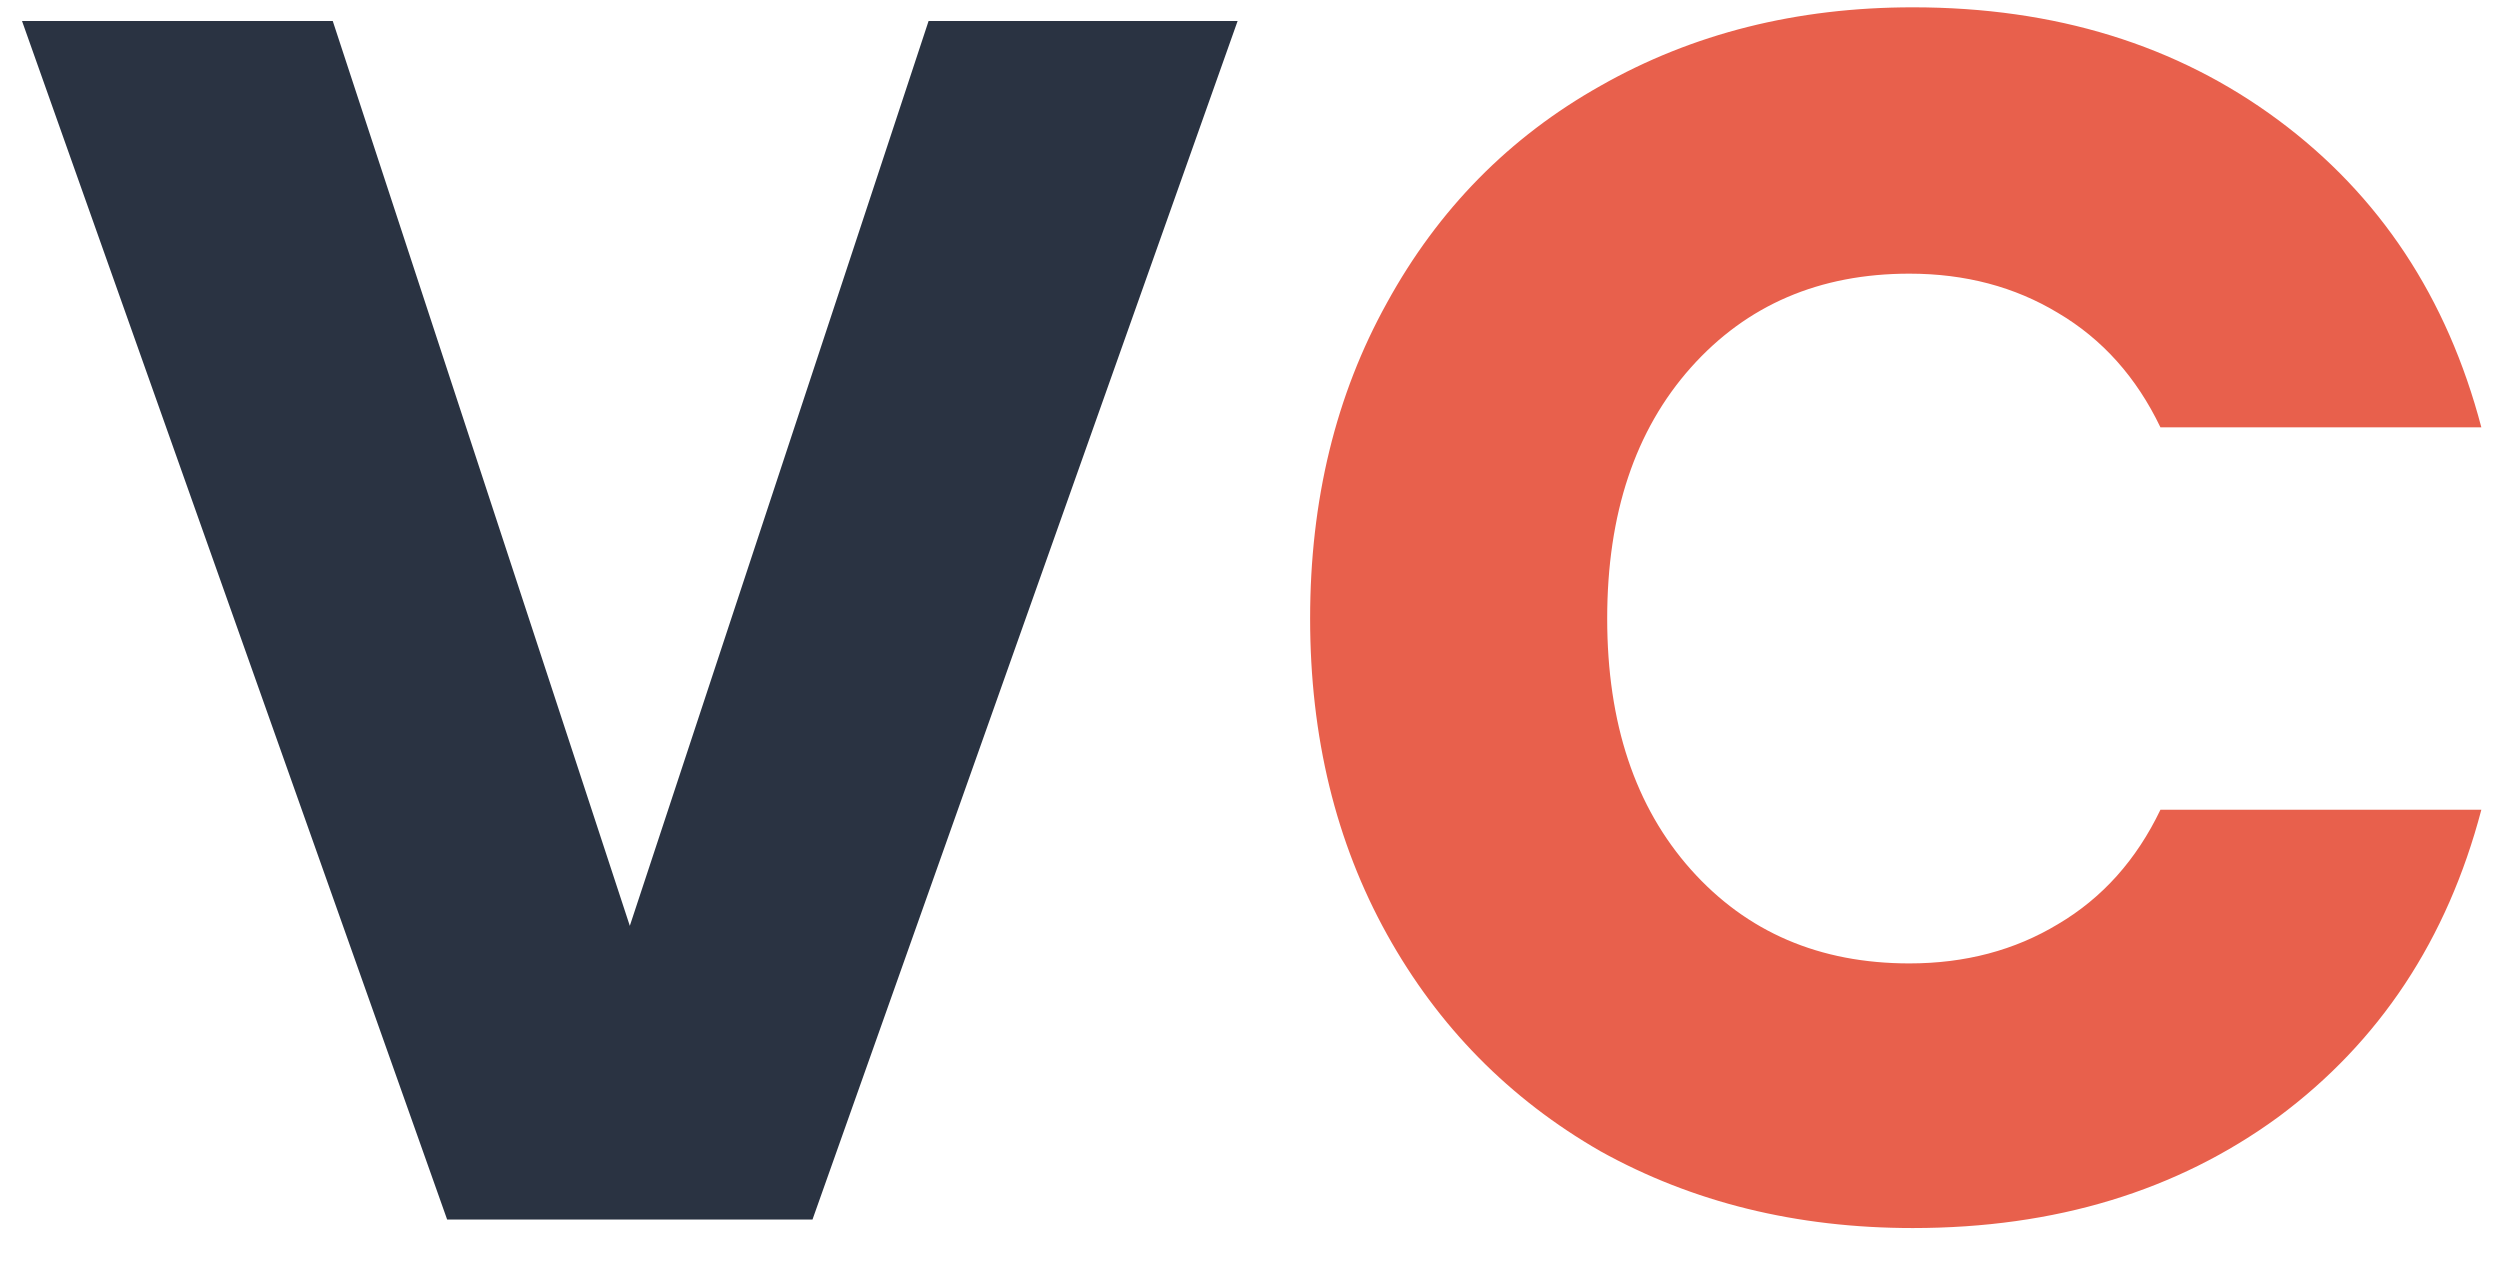
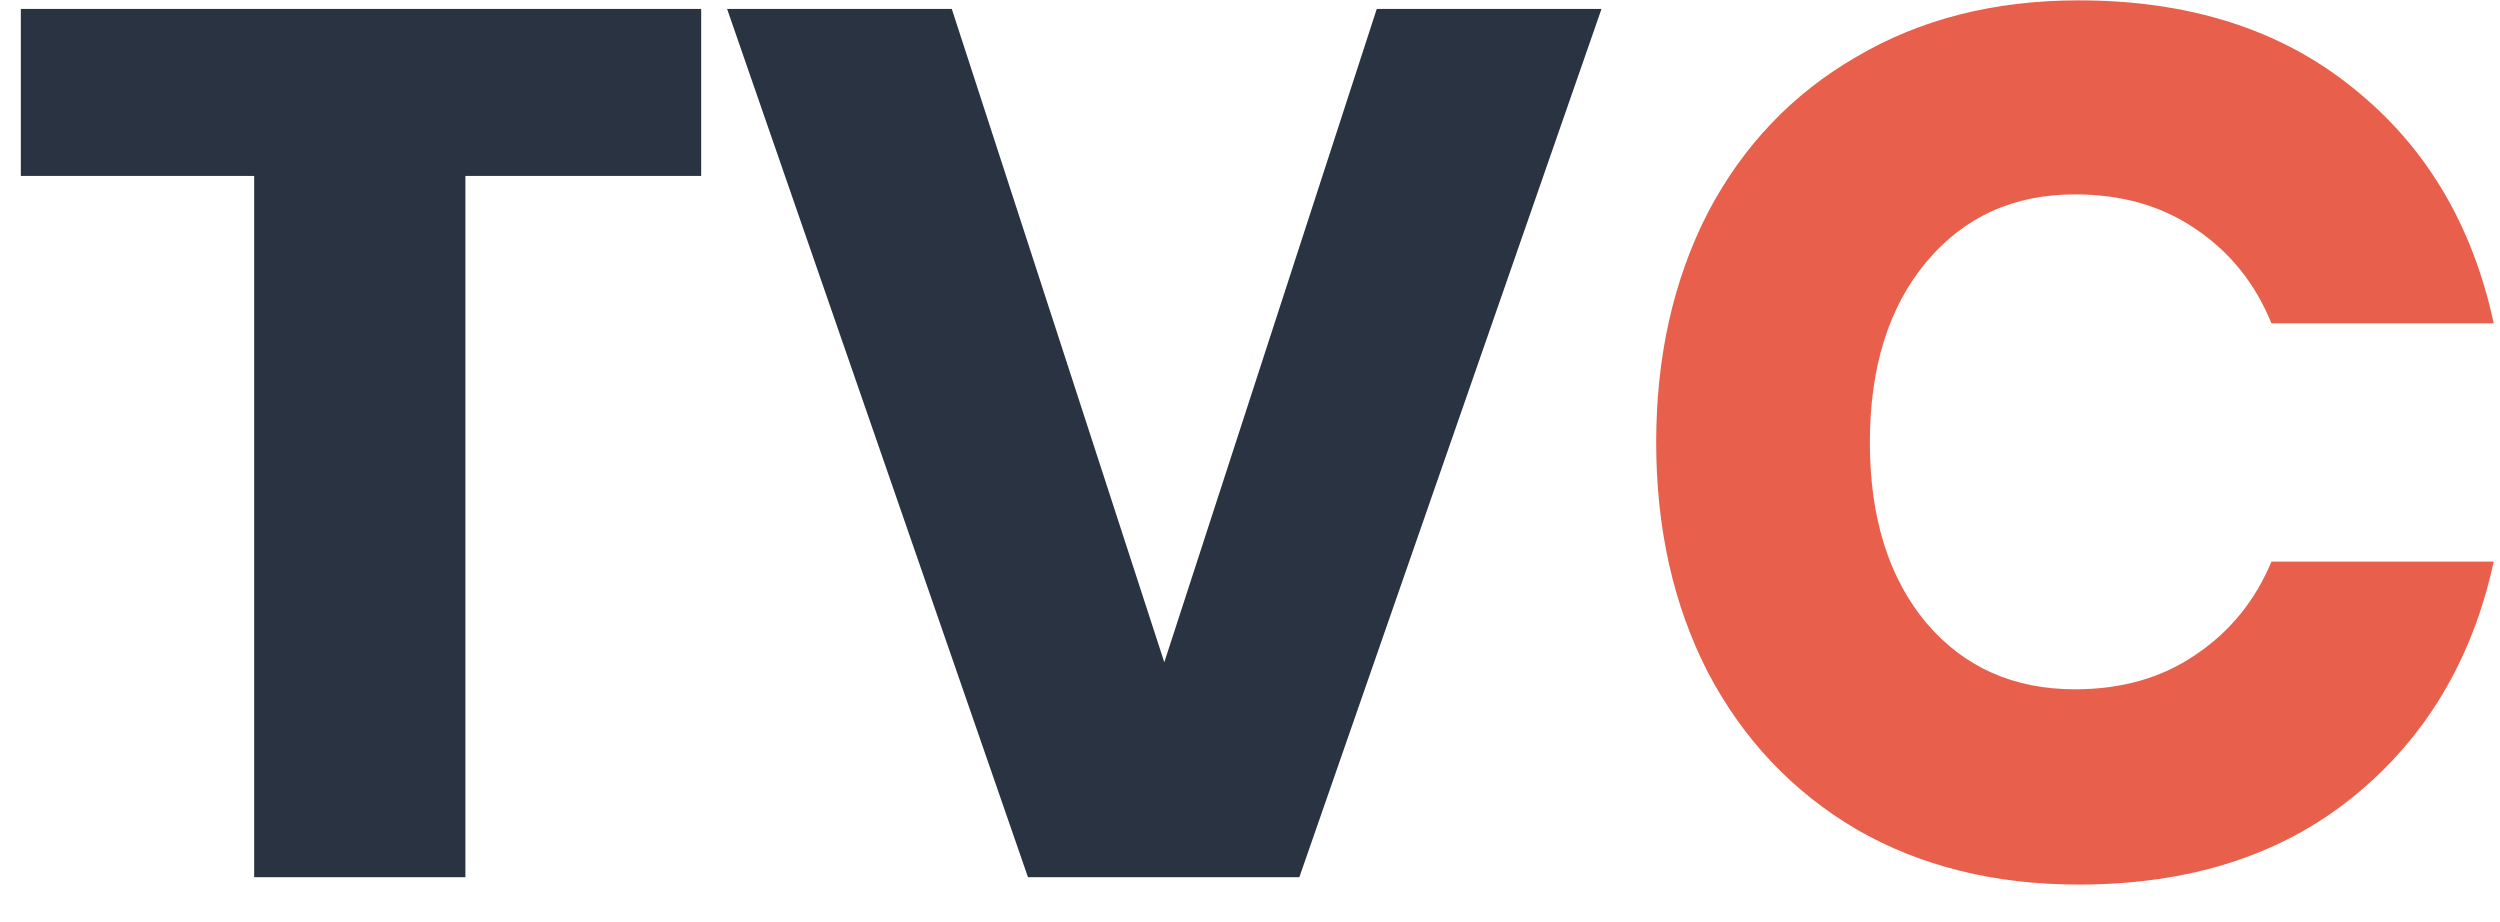
- <svg xmlns="http://www.w3.org/2000/svg" width="41" height="21" viewBox="0 0 41 21" fill="none">
-   <path d="M20.297 0.344L13.325 20H7.333L0.361 0.344H5.457L10.329 15.184L15.229 0.344H20.297Z" fill="#2A3342" />
-   <path d="M21.486 10.144C21.486 8.203 21.907 6.476 22.747 4.964C23.587 3.433 24.753 2.248 26.247 1.408C27.759 0.549 29.466 0.12 31.37 0.12C33.704 0.12 35.701 0.736 37.362 1.968C39.024 3.2 40.135 4.88 40.694 7.008H35.431C35.038 6.187 34.478 5.561 33.751 5.132C33.041 4.703 32.229 4.488 31.314 4.488C29.84 4.488 28.645 5.001 27.73 6.028C26.816 7.055 26.358 8.427 26.358 10.144C26.358 11.861 26.816 13.233 27.73 14.26C28.645 15.287 29.84 15.8 31.314 15.8C32.229 15.8 33.041 15.585 33.751 15.156C34.478 14.727 35.038 14.101 35.431 13.28H40.694C40.135 15.408 39.024 17.088 37.362 18.32C35.701 19.533 33.704 20.14 31.37 20.14C29.466 20.14 27.759 19.72 26.247 18.88C24.753 18.021 23.587 16.836 22.747 15.324C21.907 13.812 21.486 12.085 21.486 10.144Z" fill="#E8604C" />
+ <svg xmlns="http://www.w3.org/2000/svg" width="57" height="21" viewBox="0 0 57 21" fill="none">
+   <path d="M15.987 0.204V4.012H10.611V20H5.795V4.012H0.475V0.204H15.987ZM21.701 0.204L26.546 15.1L31.39 0.204H36.514L29.625 20H23.438L16.578 0.204H21.701Z" fill="#2A3342" />
+   <path d="M47.393 0.008C49.913 0.008 51.995 0.671 53.637 1.996C55.299 3.321 56.372 5.113 56.857 7.372H51.789C51.416 6.457 50.837 5.739 50.053 5.216C49.288 4.693 48.373 4.432 47.309 4.432C45.909 4.432 44.78 4.945 43.921 5.972C43.063 6.999 42.633 8.371 42.633 10.088C42.633 11.805 43.063 13.177 43.921 14.204C44.78 15.212 45.909 15.716 47.309 15.716C48.373 15.716 49.288 15.455 50.053 14.932C50.837 14.409 51.416 13.7 51.789 12.804H56.857C56.372 15.044 55.299 16.836 53.637 18.18C51.995 19.505 49.913 20.168 47.393 20.168C45.471 20.168 43.781 19.748 42.325 18.908C40.869 18.049 39.74 16.855 38.937 15.324C38.153 13.793 37.761 12.048 37.761 10.088C37.761 8.128 38.153 6.383 38.937 4.852C39.74 3.321 40.869 2.136 42.325 1.296C43.781 0.437 45.471 0.008 47.393 0.008Z" fill="#E8604C" />
</svg>
